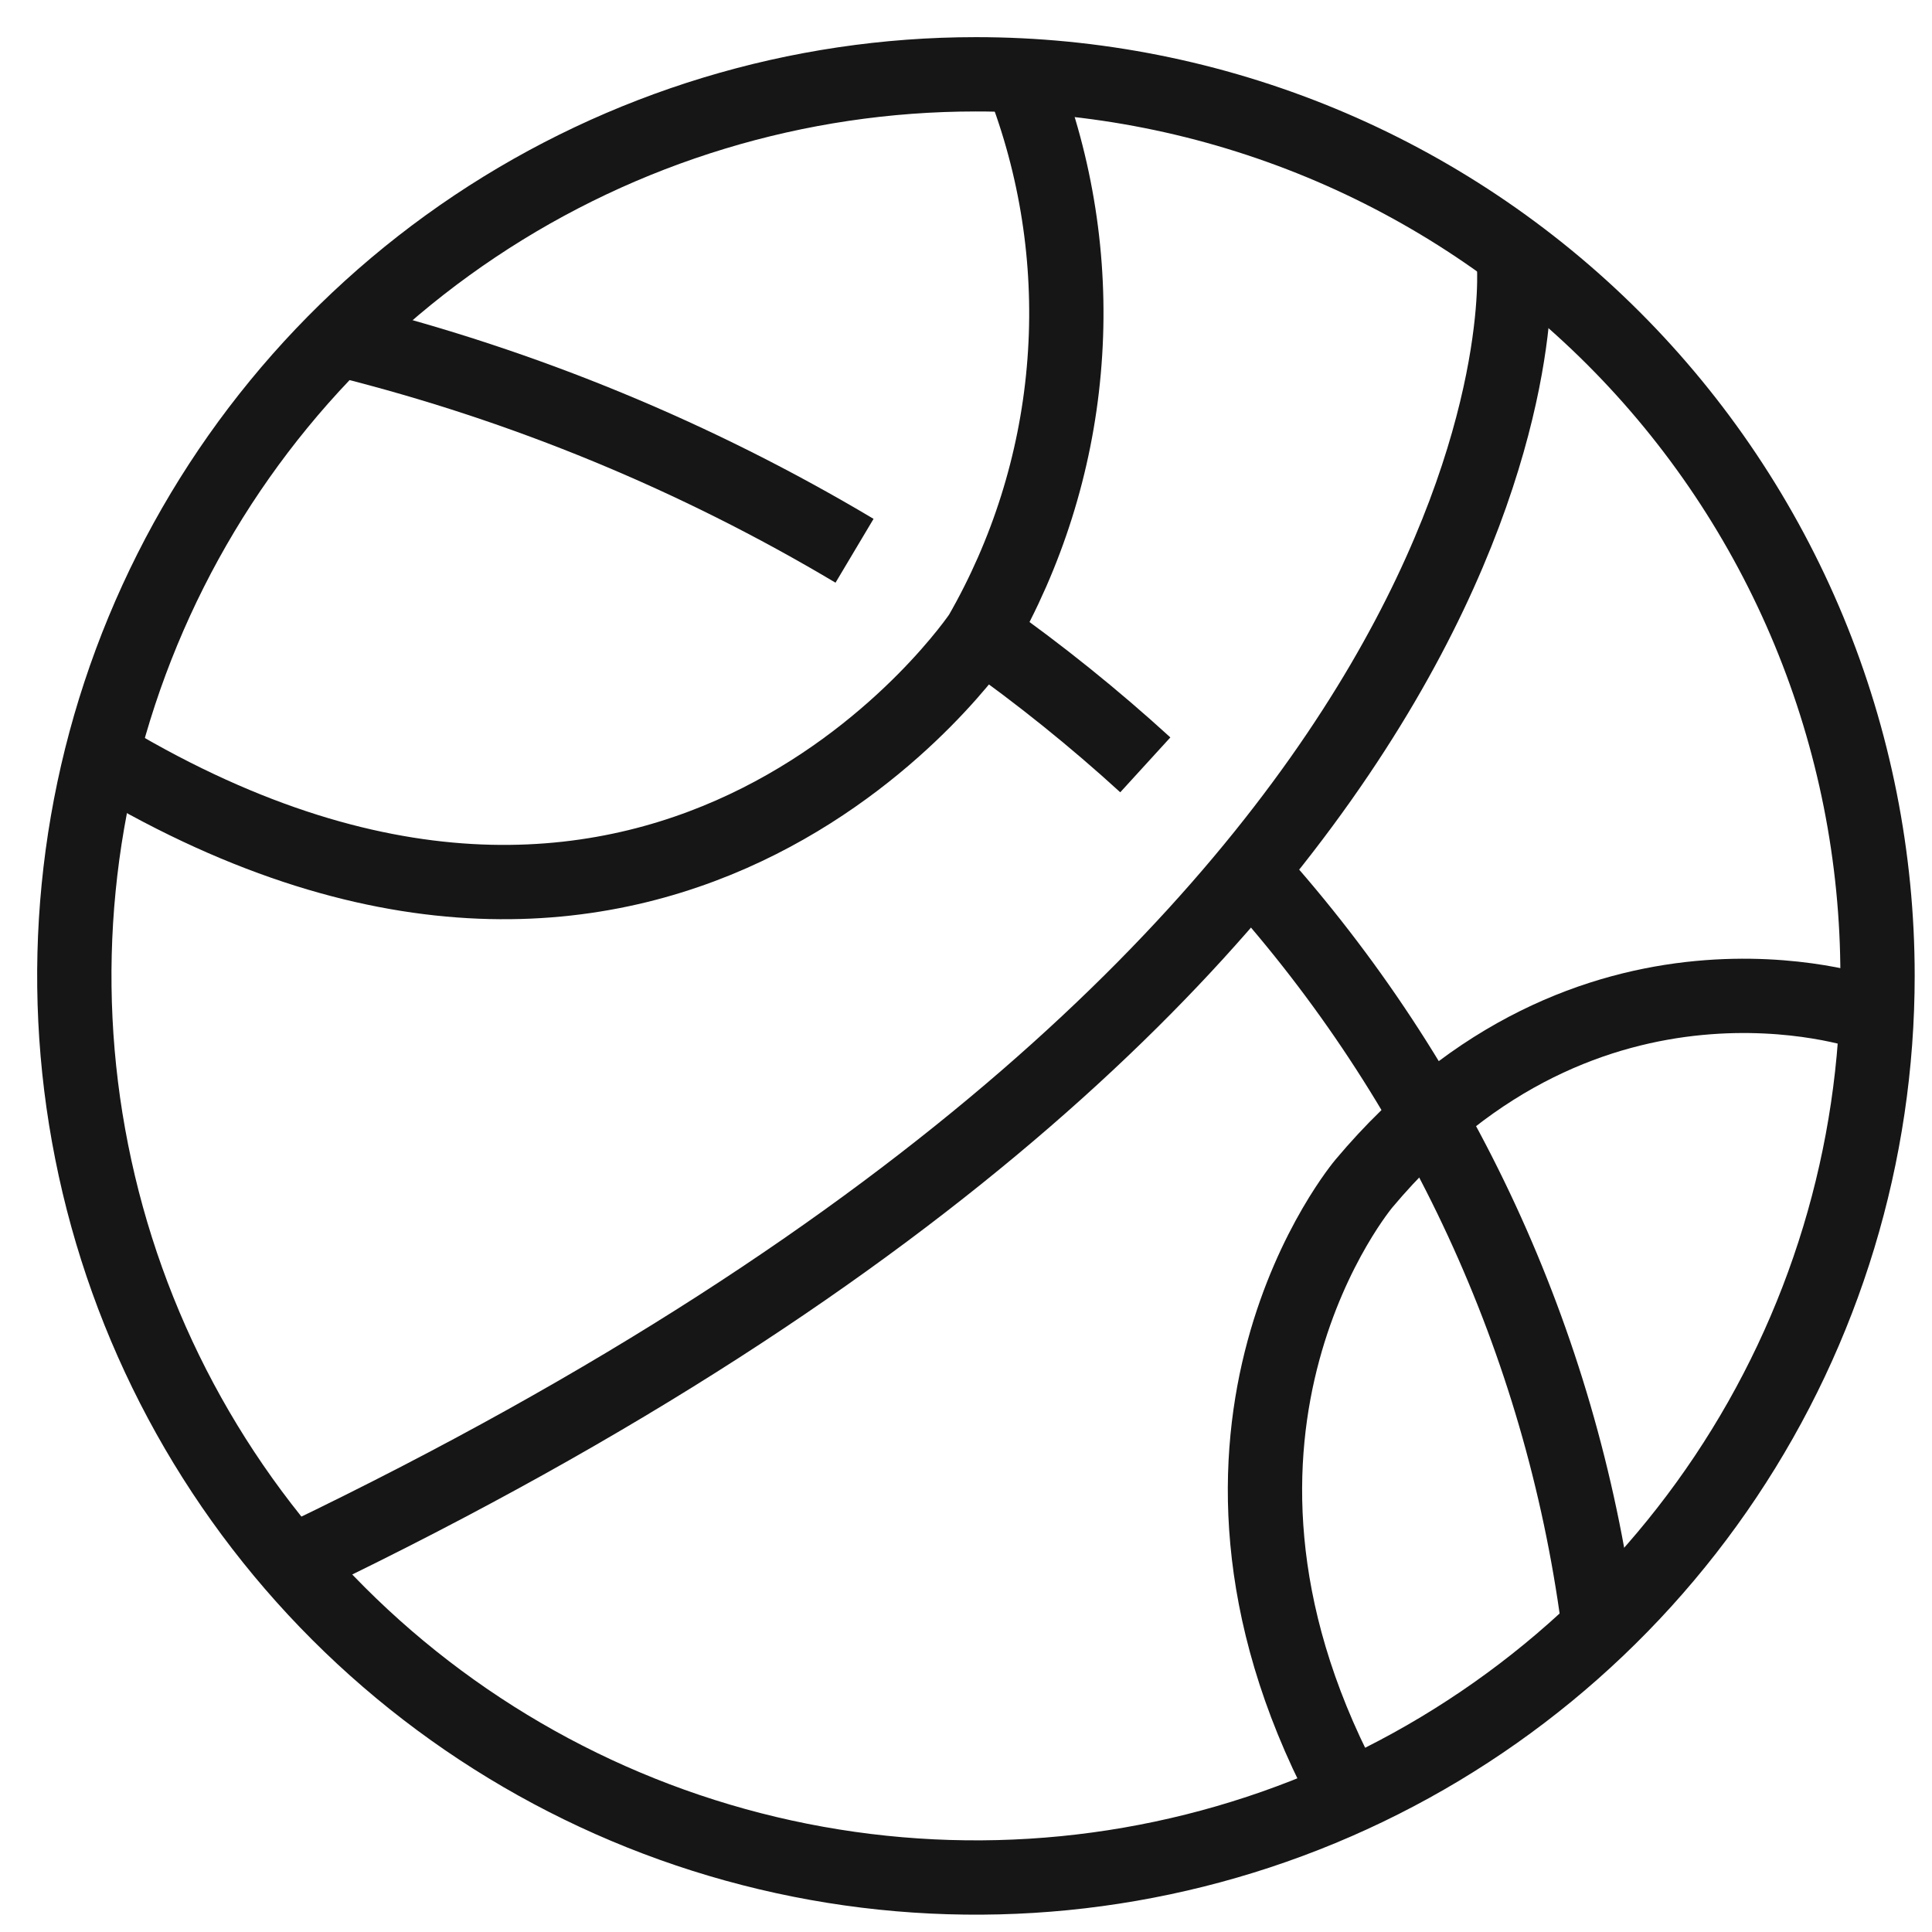
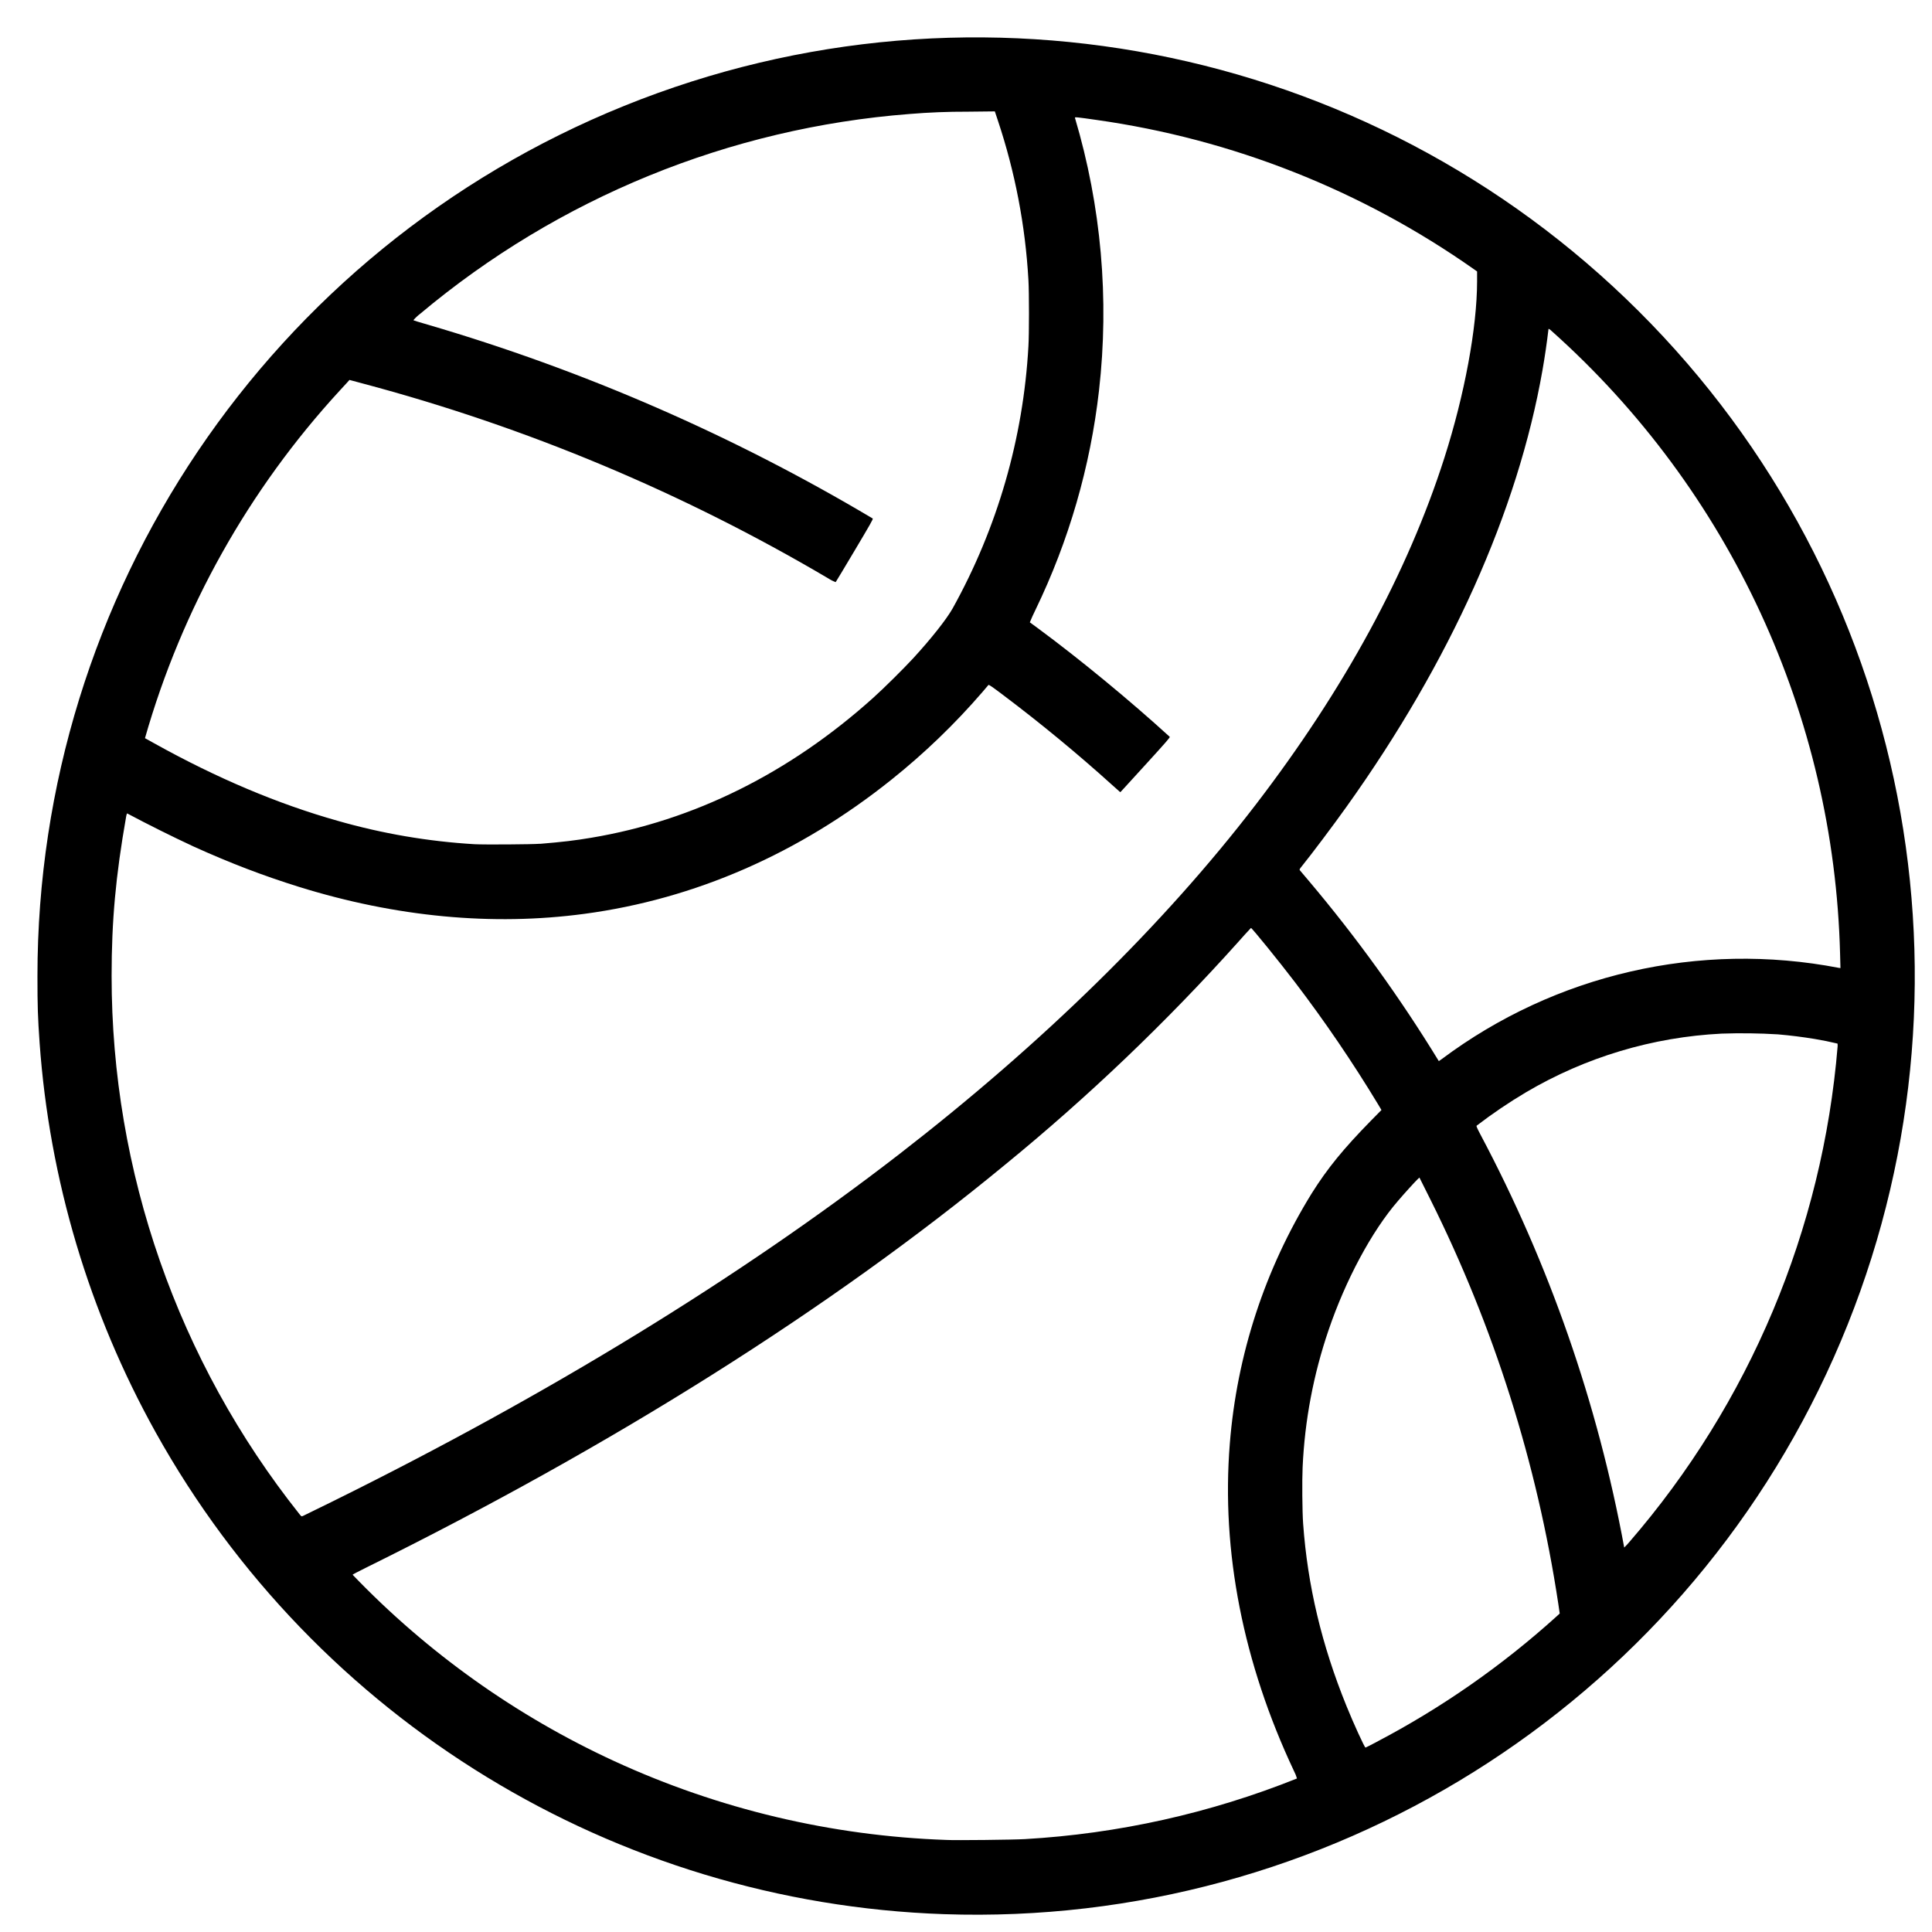
- <svg xmlns="http://www.w3.org/2000/svg" width="26" height="26" viewBox="0 0 26 26" fill="none">
-   <path d="M20.375 3.57C20.375 3.57 21.092 12.772 4.082 20.953" stroke="#161616" stroke-miterlimit="10" />
-   <path d="M16.855 11.746C19.383 14.554 21.004 18.06 21.506 21.805" stroke="#161616" stroke-miterlimit="10" />
-   <path d="M13.227 8.535C13.992 9.075 14.722 9.662 15.413 10.293" stroke="#161616" stroke-miterlimit="10" />
-   <path d="M4.652 4.586C7.06 5.189 9.367 6.141 11.5 7.412" stroke="#161616" stroke-miterlimit="10" />
-   <path d="M13.842 1.289C14.266 2.472 14.428 3.733 14.316 4.984C14.205 6.236 13.822 7.449 13.196 8.538C13.196 8.538 9.106 14.638 1.641 10.332" stroke="#161616" stroke-miterlimit="10" />
-   <path d="M25.103 13.629C25.103 13.629 21.371 12.335 18.357 15.925C18.357 15.925 15.558 19.226 18.07 24.035" stroke="#161616" stroke-miterlimit="10" />
-   <path d="M25.267 13.131C25.267 15.531 24.556 17.877 23.223 19.872C21.89 21.868 19.996 23.423 17.779 24.342C15.562 25.261 13.123 25.502 10.769 25.034C8.415 24.566 6.253 23.411 4.556 21.715C2.858 20.018 1.702 17.857 1.234 15.503C0.765 13.149 1.005 10.71 1.923 8.492C2.841 6.275 4.395 4.38 6.39 3.046C8.385 1.713 10.731 1 13.131 1C14.724 0.999 16.302 1.313 17.775 1.922C19.247 2.531 20.585 3.425 21.712 4.551C22.839 5.678 23.733 7.015 24.343 8.487C24.953 9.96 25.267 11.537 25.267 13.131V13.131Z" stroke="#161616" stroke-miterlimit="10" />
+ <svg xmlns="http://www.w3.org/2000/svg" width="26" height="26">
+   <path style="fill:#000;stroke-width:.007" d="M12.704 25.76a12.643 12.643 0 0 1-10.609-6.484 12.634 12.634 0 0 1-1.562-5.242c-.024-.345-.029-.487-.029-.897a12.632 12.632 0 1 1 12.2 12.623zm1.086-1.01a11.646 11.646 0 0 0 3.664-.816.5.5 0 0 0-.04-.1c-.685-1.453-.98-2.96-.864-4.402a7.537 7.537 0 0 1 1.103-3.373c.211-.336.427-.6.796-.977l.142-.144-.044-.074a18.482 18.482 0 0 0-1.12-1.646c-.211-.277-.582-.734-.592-.73a6.732 6.732 0 0 0-.17.187 28.104 28.104 0 0 1-3.145 3.004c-2.346 1.933-5.265 3.773-8.598 5.42-.097.048-.177.09-.177.093a11.613 11.613 0 0 0 3.523 2.509 11.652 11.652 0 0 0 4.466 1.06c.123.007.906-.002 1.056-.011zm4.73-1.305a11.732 11.732 0 0 0 2.432-1.696l.038-.035-.02-.137a18.332 18.332 0 0 0-1.718-5.43l-.15-.3-.026.024c-.037.036-.18.193-.264.292-.352.407-.704 1.064-.933 1.738a6.633 6.633 0 0 0-.349 1.846c-.008.17-.005.598.007.758.06.835.25 1.632.583 2.453.095.235.244.56.256.56.004 0 .069-.033.145-.073zm3.406-2.692a11.657 11.657 0 0 0 2.804-6.672c.001-.018 0-.035-.002-.037a4.236 4.236 0 0 0-.306-.062 6.432 6.432 0 0 0-.495-.062 7.958 7.958 0 0 0-.757-.01 5.744 5.744 0 0 0-2.633.789 6.777 6.777 0 0 0-.665.45c-.006.005.004.029.05.117a19.295 19.295 0 0 1 1.936 5.56.894.894 0 0 0 .068-.073zm-17.447-.549c2.897-1.432 5.475-3.011 7.618-4.668 1.935-1.497 3.567-3.097 4.804-4.71 1.189-1.55 2.043-3.12 2.537-4.665.272-.85.439-1.752.44-2.373v-.135l-.037-.026a11.655 11.655 0 0 0-5.092-2.014c-.251-.036-.287-.04-.283-.028a9.214 9.214 0 0 1 .324 3.67 9.153 9.153 0 0 1-.854 2.95 2.61 2.61 0 0 0-.077.17l.12.088c.56.414 1.232.968 1.763 1.453.007.006-.055.077-.311.358l-.337.369-.018.018-.109-.097c-.465-.42-.958-.827-1.469-1.212-.15-.113-.19-.14-.196-.134l-.085.1a9.221 9.221 0 0 1-1.22 1.174c-1.24.993-2.644 1.607-4.132 1.806-1.237.166-2.538.043-3.845-.364-.48-.15-.92-.318-1.417-.543a19.164 19.164 0 0 1-.893-.445.16.16 0 0 0-.013.047c-.14.795-.195 1.398-.195 2.14a11.634 11.634 0 0 0 2.53 7.246c.024.03.025.03.045.022l.402-.197zm14.923-5.951a6.777 6.777 0 0 1 5.344-1.228l.022.003-.005-.19a11.628 11.628 0 0 0-3.878-8.38c-.029-.027-.043-.036-.046-.03a9.98 9.98 0 0 1-.081.554c-.332 1.895-1.241 3.922-2.638 5.876-.18.253-.474.643-.597.795-.034.042-.038.049-.03.059l.116.137a19.63 19.63 0 0 1 1.754 2.431.412.412 0 0 0 .039-.027zM7.267 11.356c.302-.025.472-.045.69-.082 1.378-.23 2.667-.87 3.792-1.881.145-.13.411-.394.543-.537.24-.262.443-.518.528-.668a8.198 8.198 0 0 0 1.02-3.528c.01-.16.01-.727 0-.893a8.244 8.244 0 0 0-.412-2.148l-.04-.12-.368.004a9.042 9.042 0 0 0-.78.031 11.644 11.644 0 0 0-6.587 2.69.567.567 0 0 0-.09.085c.002.003.088.03.19.059a25.96 25.96 0 0 1 5.992 2.61c.007.007-.036.082-.243.43-.138.232-.253.424-.256.426a.494.494 0 0 1-.099-.05A24.925 24.925 0 0 0 4.878 5.16l-.175-.047-.023.026-.104.113a11.622 11.622 0 0 0-2.625 4.682l.126.07c.841.468 1.662.815 2.467 1.042a8.516 8.516 0 0 0 1.842.315c.126.007.775.003.881-.006z" />
</svg>
